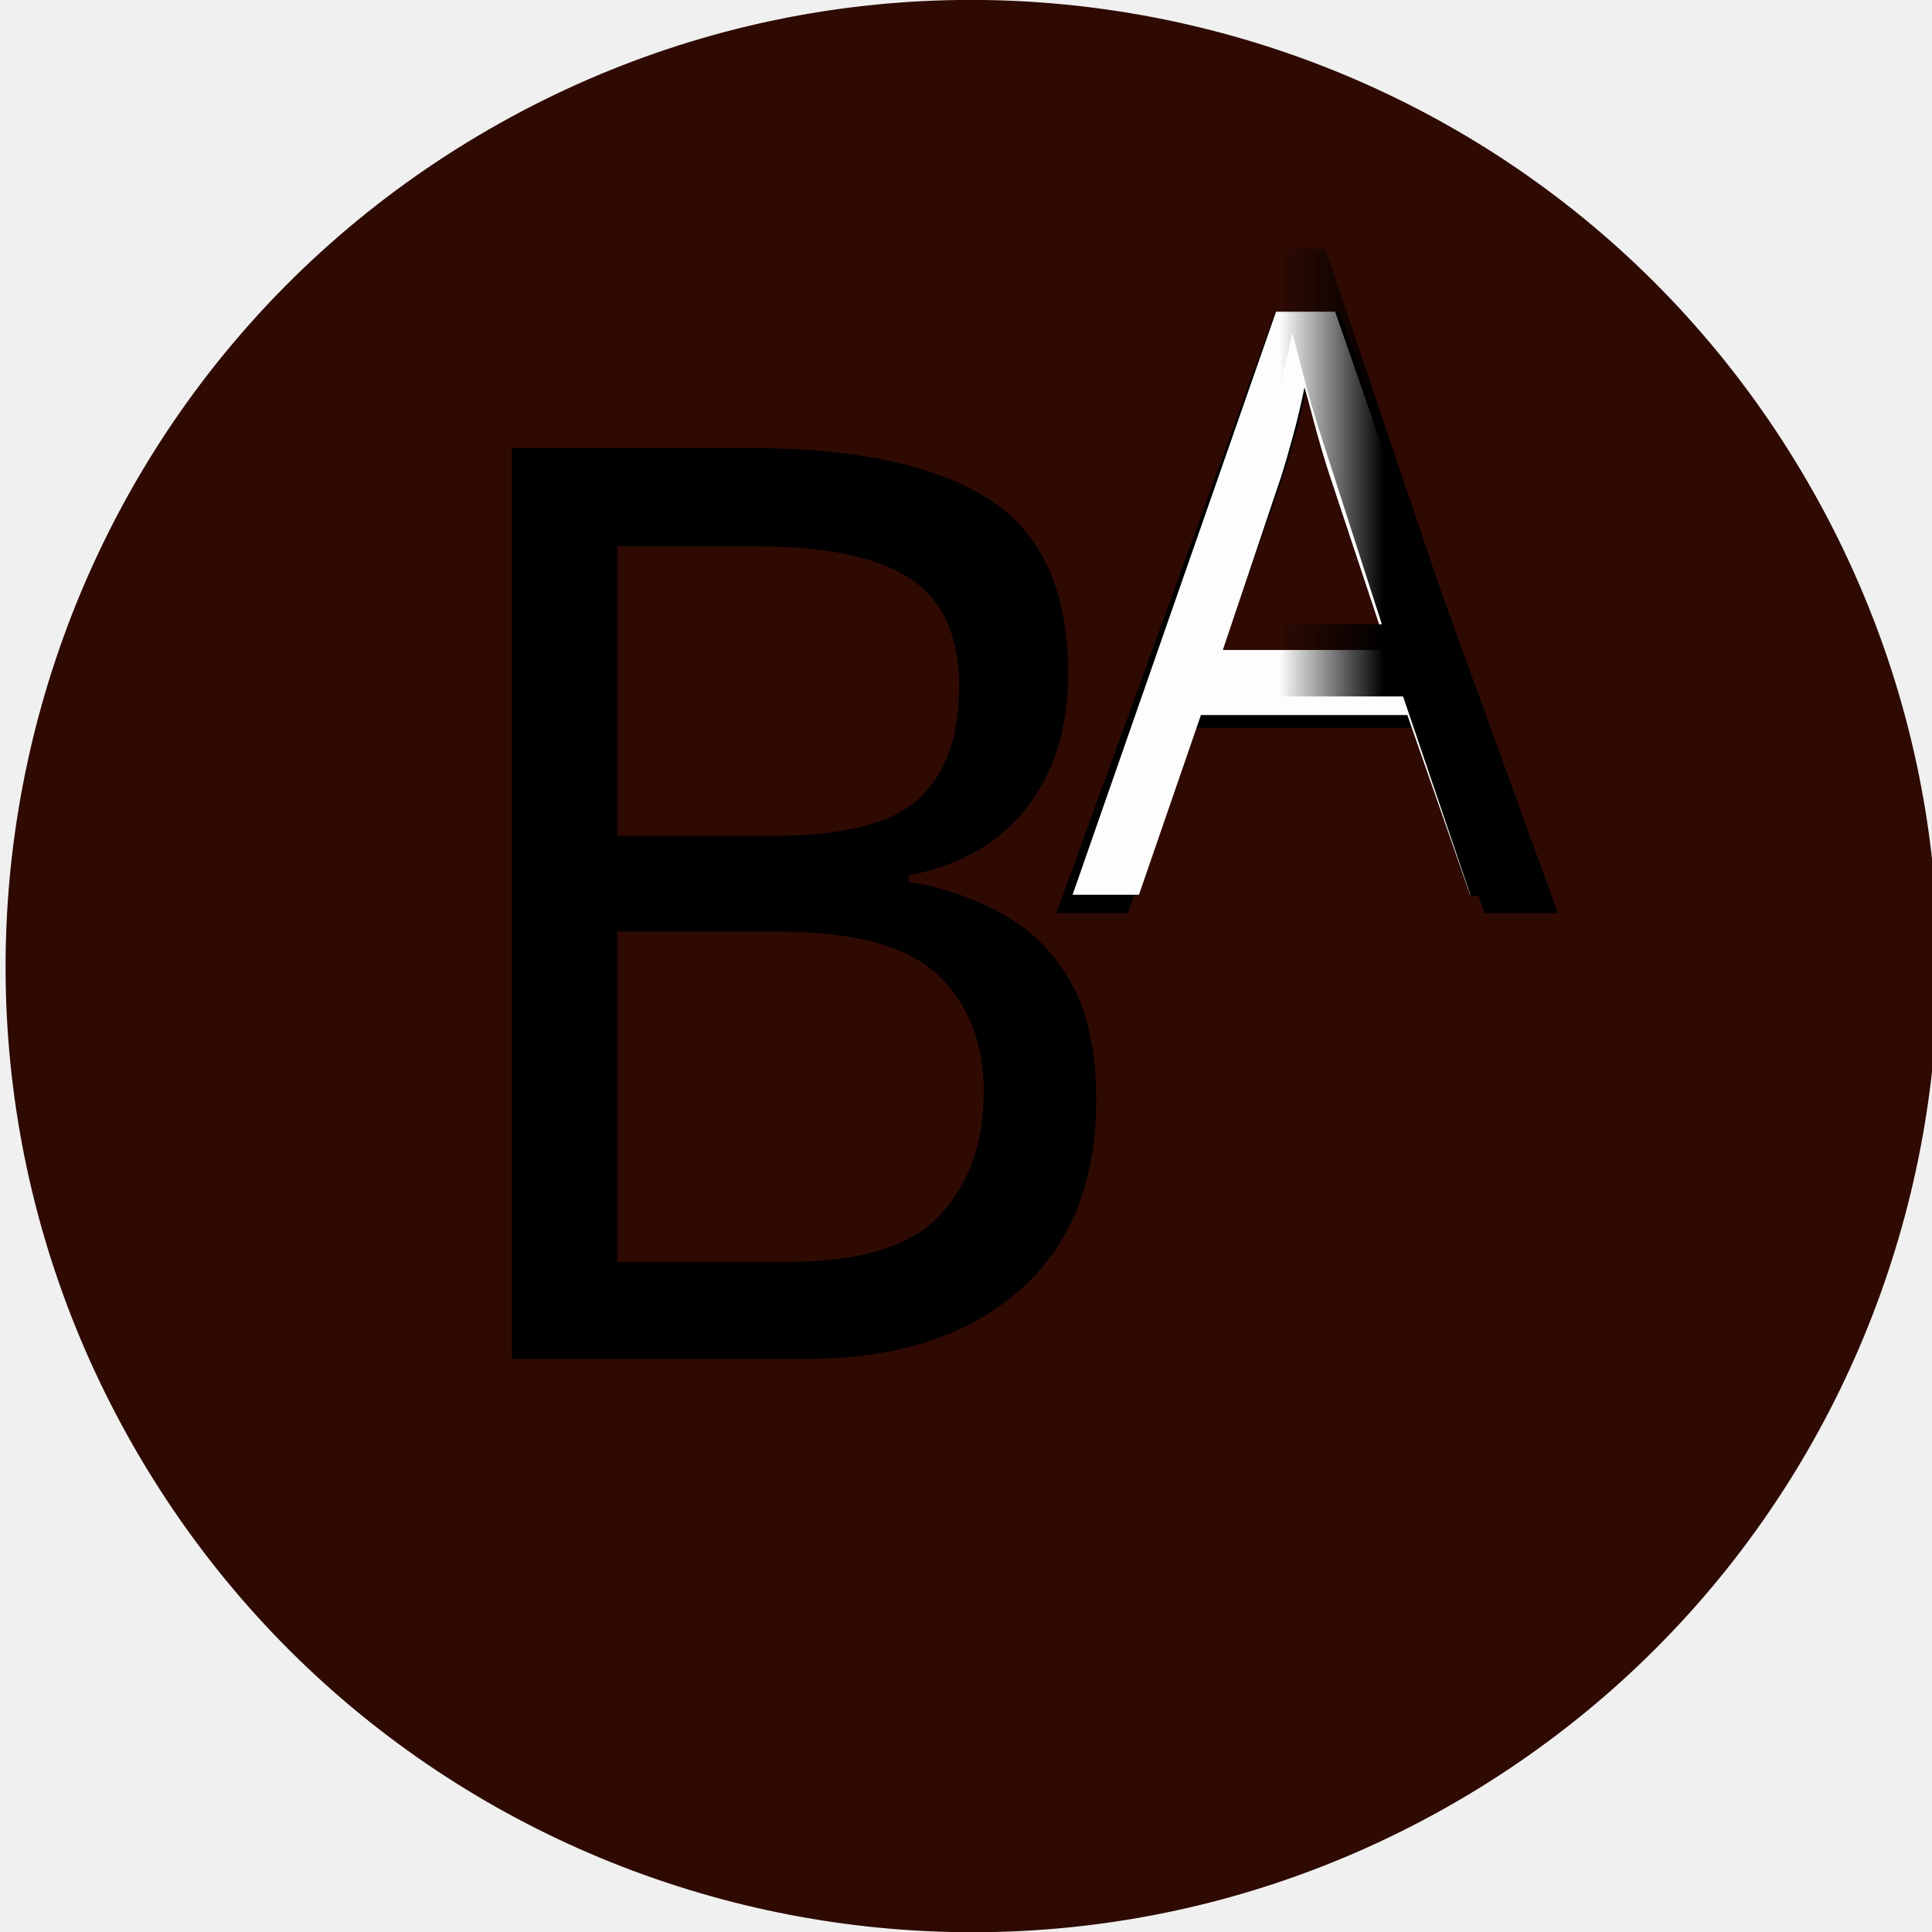
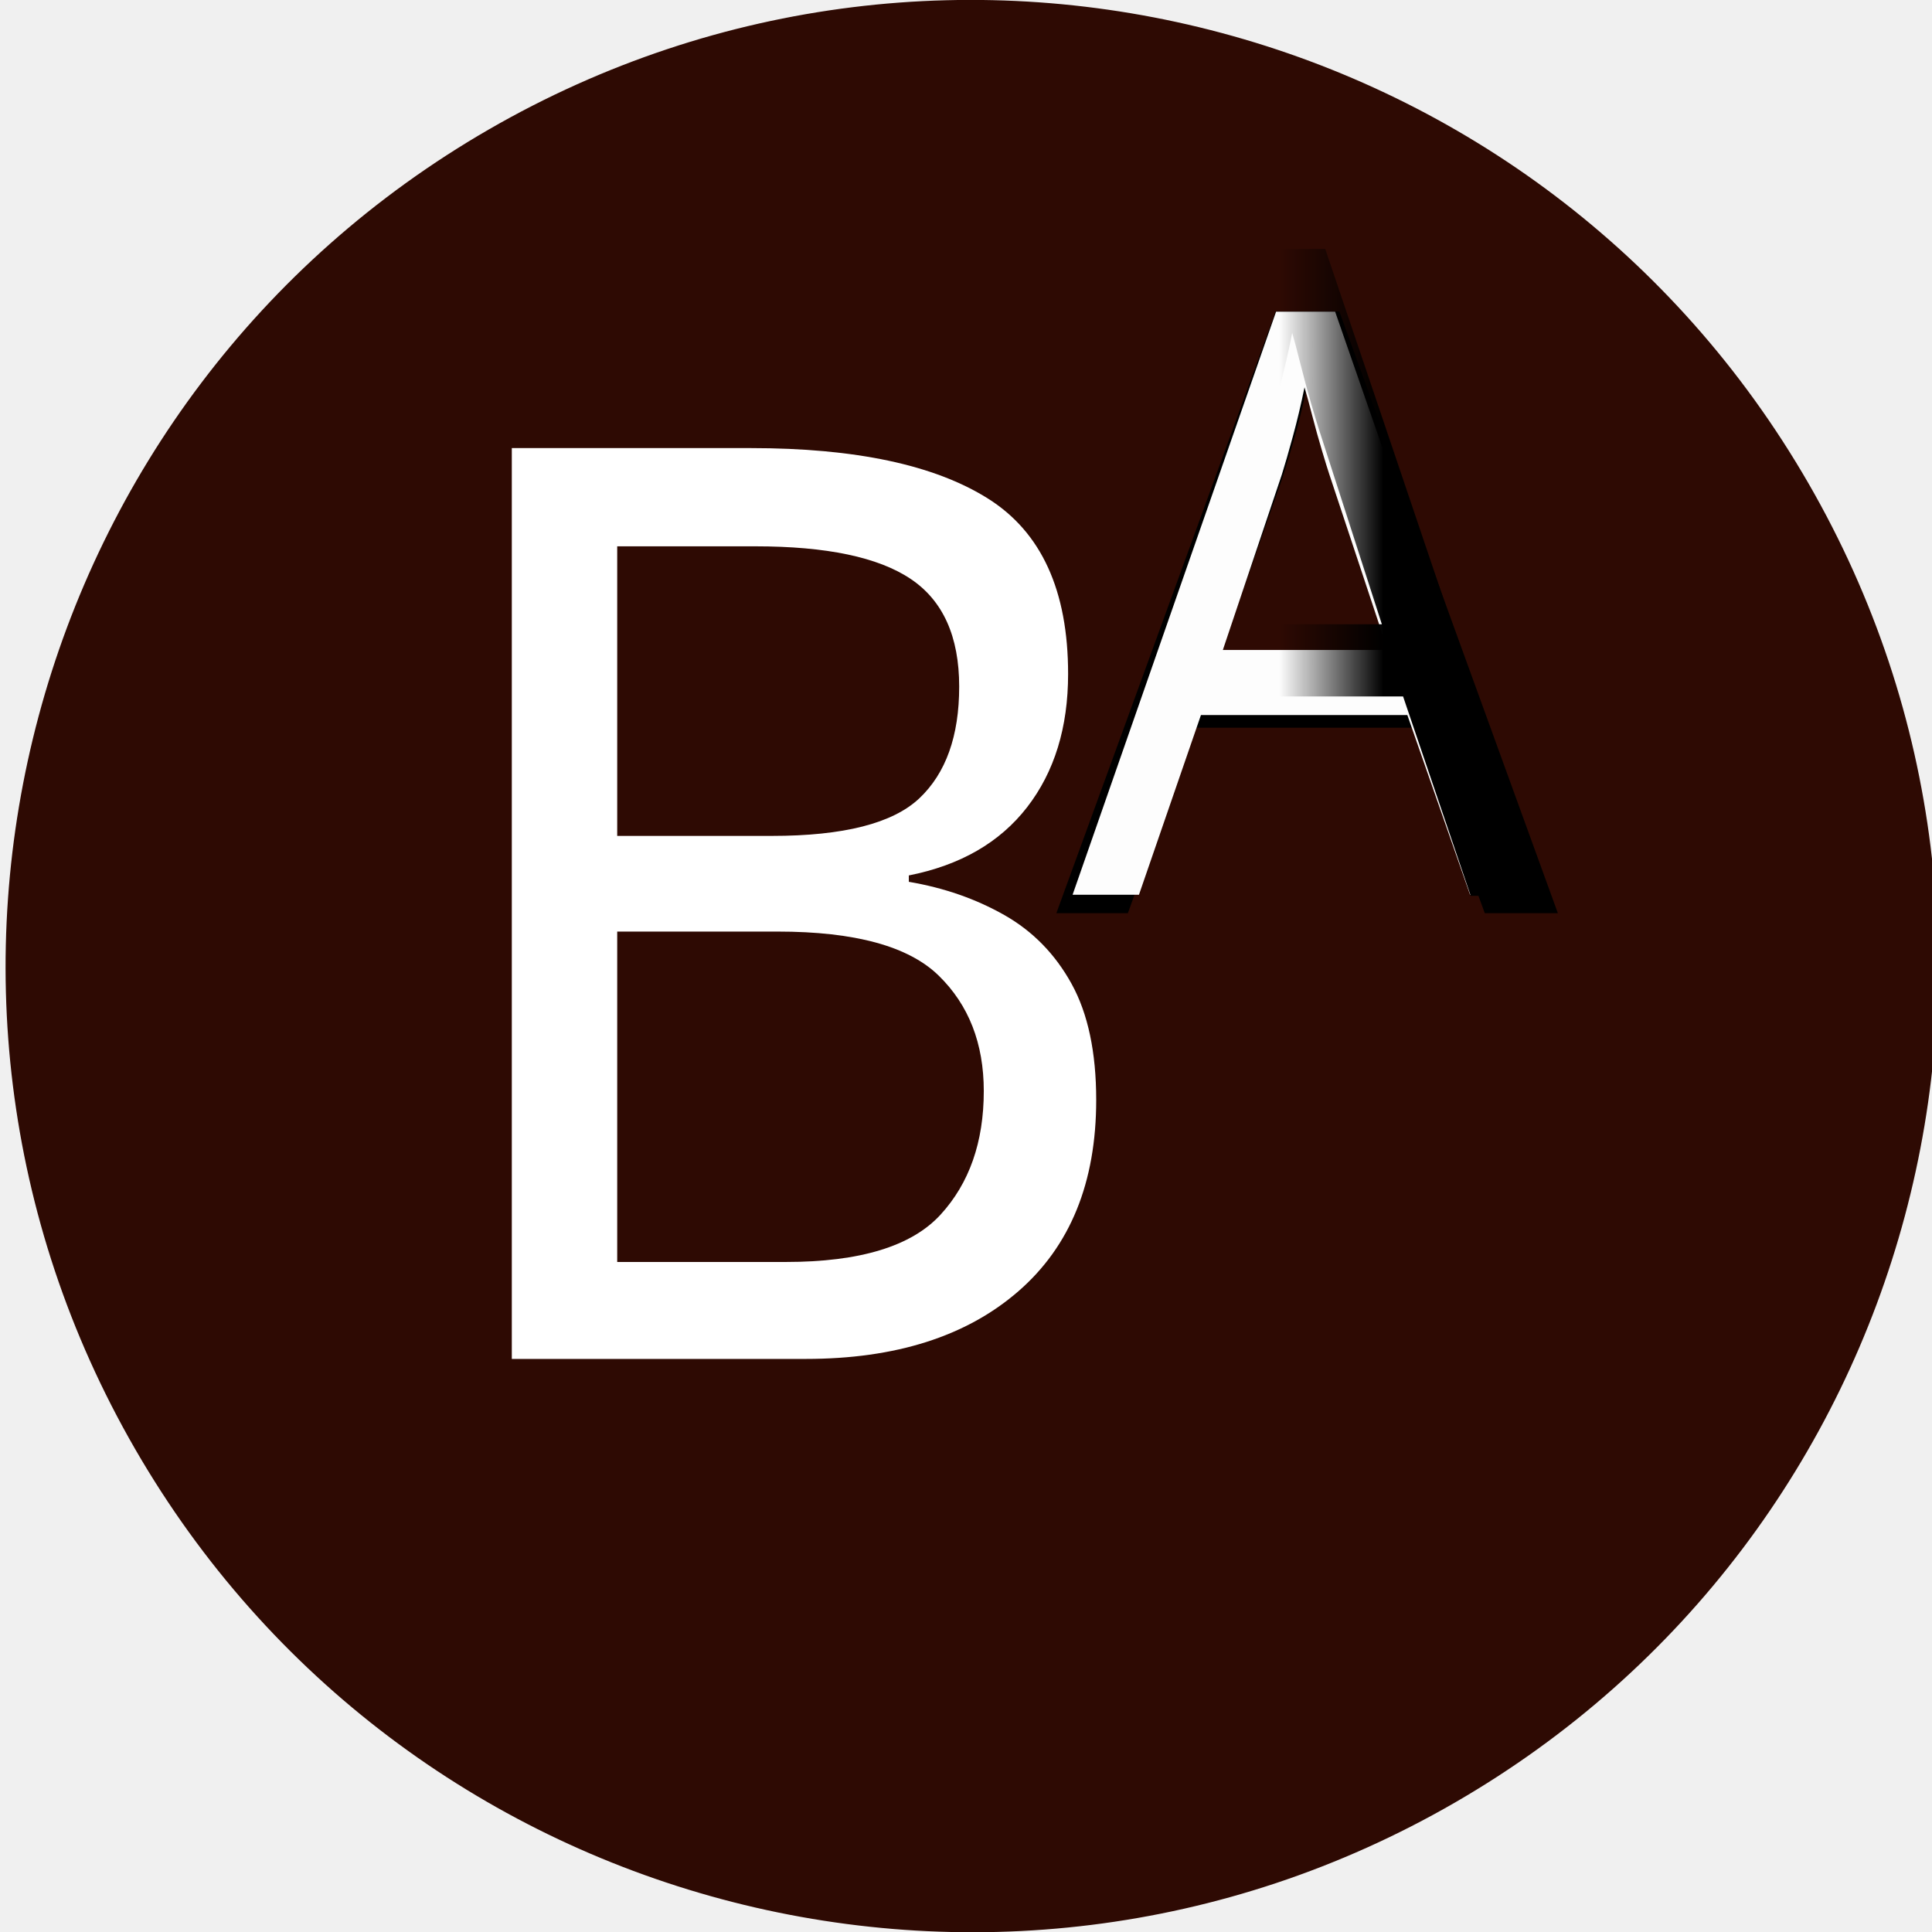
- <svg xmlns="http://www.w3.org/2000/svg" width="56.719" height="56.719" viewBox="0 0 1500.723 1500.723" fill-rule="evenodd">
-   <style>.B{writing-mode:lr-tb}.C{font-family:Baskerville Old Face}.D{word-spacing:0px}.E{font-weight:400}</style>
-   <circle transform="rotate(60)" r="750.362" cx="1027.298" cy="-278.477" fill="#2e0a03" />
-   <defs>
+ <svg xmlns="http://www.w3.org/2000/svg" width="56.719" height="56.719" viewBox="0 0 1500.723 1500.723" fill-rule="evenodd" version="1.1" id="svg5">
+   <style id="style1">.B{writing-mode:lr-tb}.C{font-family:Baskerville Old Face}.D{word-spacing:0px}.E{font-weight:400}</style>
+   <circle transform="rotate(60)" r="750.362" cx="1027.298" cy="-278.477" fill="#2e0a03" id="circle1" />
+   <defs id="defs2">
    <linearGradient id="A" x1="1151.079" y1="641.259" x2="1064.387" y2="641.259" gradientUnits="userSpaceOnUse">
-       <stop offset="0" />
-       <stop offset="1" stop-opacity="0" />
+       <stop offset="0" id="stop1" />
+       <stop offset="1" stop-opacity="0" id="stop2" />
    </linearGradient>
  </defs>
-   <text transform="matrix(.967844 0 0 1.033225 -1137.612 1083.654)" y="-362.276" x="2023.21" xml:space="preserve" font-size="630.912" letter-spacing="0" opacity=".99" fill="#000" class="B C D">
-     <tspan y="-362.276" x="2023.21" font-weight="normal" class="B">A</tspan>
+   <text transform="matrix(.967844 0 0 1.033225 -1137.612 1083.654)" y="-362.276" x="2023.21" xml:space="preserve" font-size="630.912" letter-spacing="0" opacity=".99" fill="#000" class="B C D" id="text2">
+     <tspan y="-362.276" x="2023.21" font-weight="normal" class="B" id="tspan2">A</tspan>
  </text>
-   <text transform="matrix(.947039 0 0 1.055922 -1137.612 1083.654)" y="-368.061" x="2080.985" xml:space="preserve" font-size="598.183" letter-spacing="0" opacity=".99" fill="#fff" class="B C D">
-     <tspan y="-368.061" x="2080.985" font-weight="normal" class="B">A</tspan>
+   <text transform="matrix(.947039 0 0 1.055922 -1137.612 1083.654)" y="-368.061" x="2080.985" xml:space="preserve" font-size="598.183" letter-spacing="0" opacity=".99" fill="#fff" class="B C D" id="text3">
+     <tspan y="-368.061" x="2080.985" font-weight="normal" class="B" id="tspan3">A</tspan>
  </text>
-   <text xml:space="preserve" x="867.057" y="649.655" transform="scale(.9336116 1.071109)" font-size="654.273" letter-spacing="0" fill="url(#A)" class="B C D">
-     <tspan x="867.057" y="649.655" font-weight="normal" class="B">A</tspan>
+   <text xml:space="preserve" x="867.057" y="649.655" transform="scale(.9336116 1.071109)" font-size="654.273" letter-spacing="0" fill="url(#A)" class="B C D" id="text4">
+     <tspan x="867.057" y="649.655" font-weight="normal" class="B" id="tspan4">A</tspan>
  </text>
-   <text xml:space="preserve" x="322.825" y="1011.404" transform="scale(.9581589 1.043668)" font-size="949.433" letter-spacing="0" fill="#000" class="B C D">
-     <tspan x="322.825" y="1011.404" font-weight="normal" class="B">B</tspan>
+   <text xml:space="preserve" x="322.825" y="1011.404" transform="scale(.9581589 1.043668)" font-size="949.433" letter-spacing="0" fill="#000" class="B C D" id="text5" style="fill:#ffffff;fill-opacity:1">
+     <tspan x="322.825" y="1011.404" font-weight="normal" class="B" id="tspan5" style="fill:#ffffff;fill-opacity:1">B</tspan>
  </text>
</svg>
